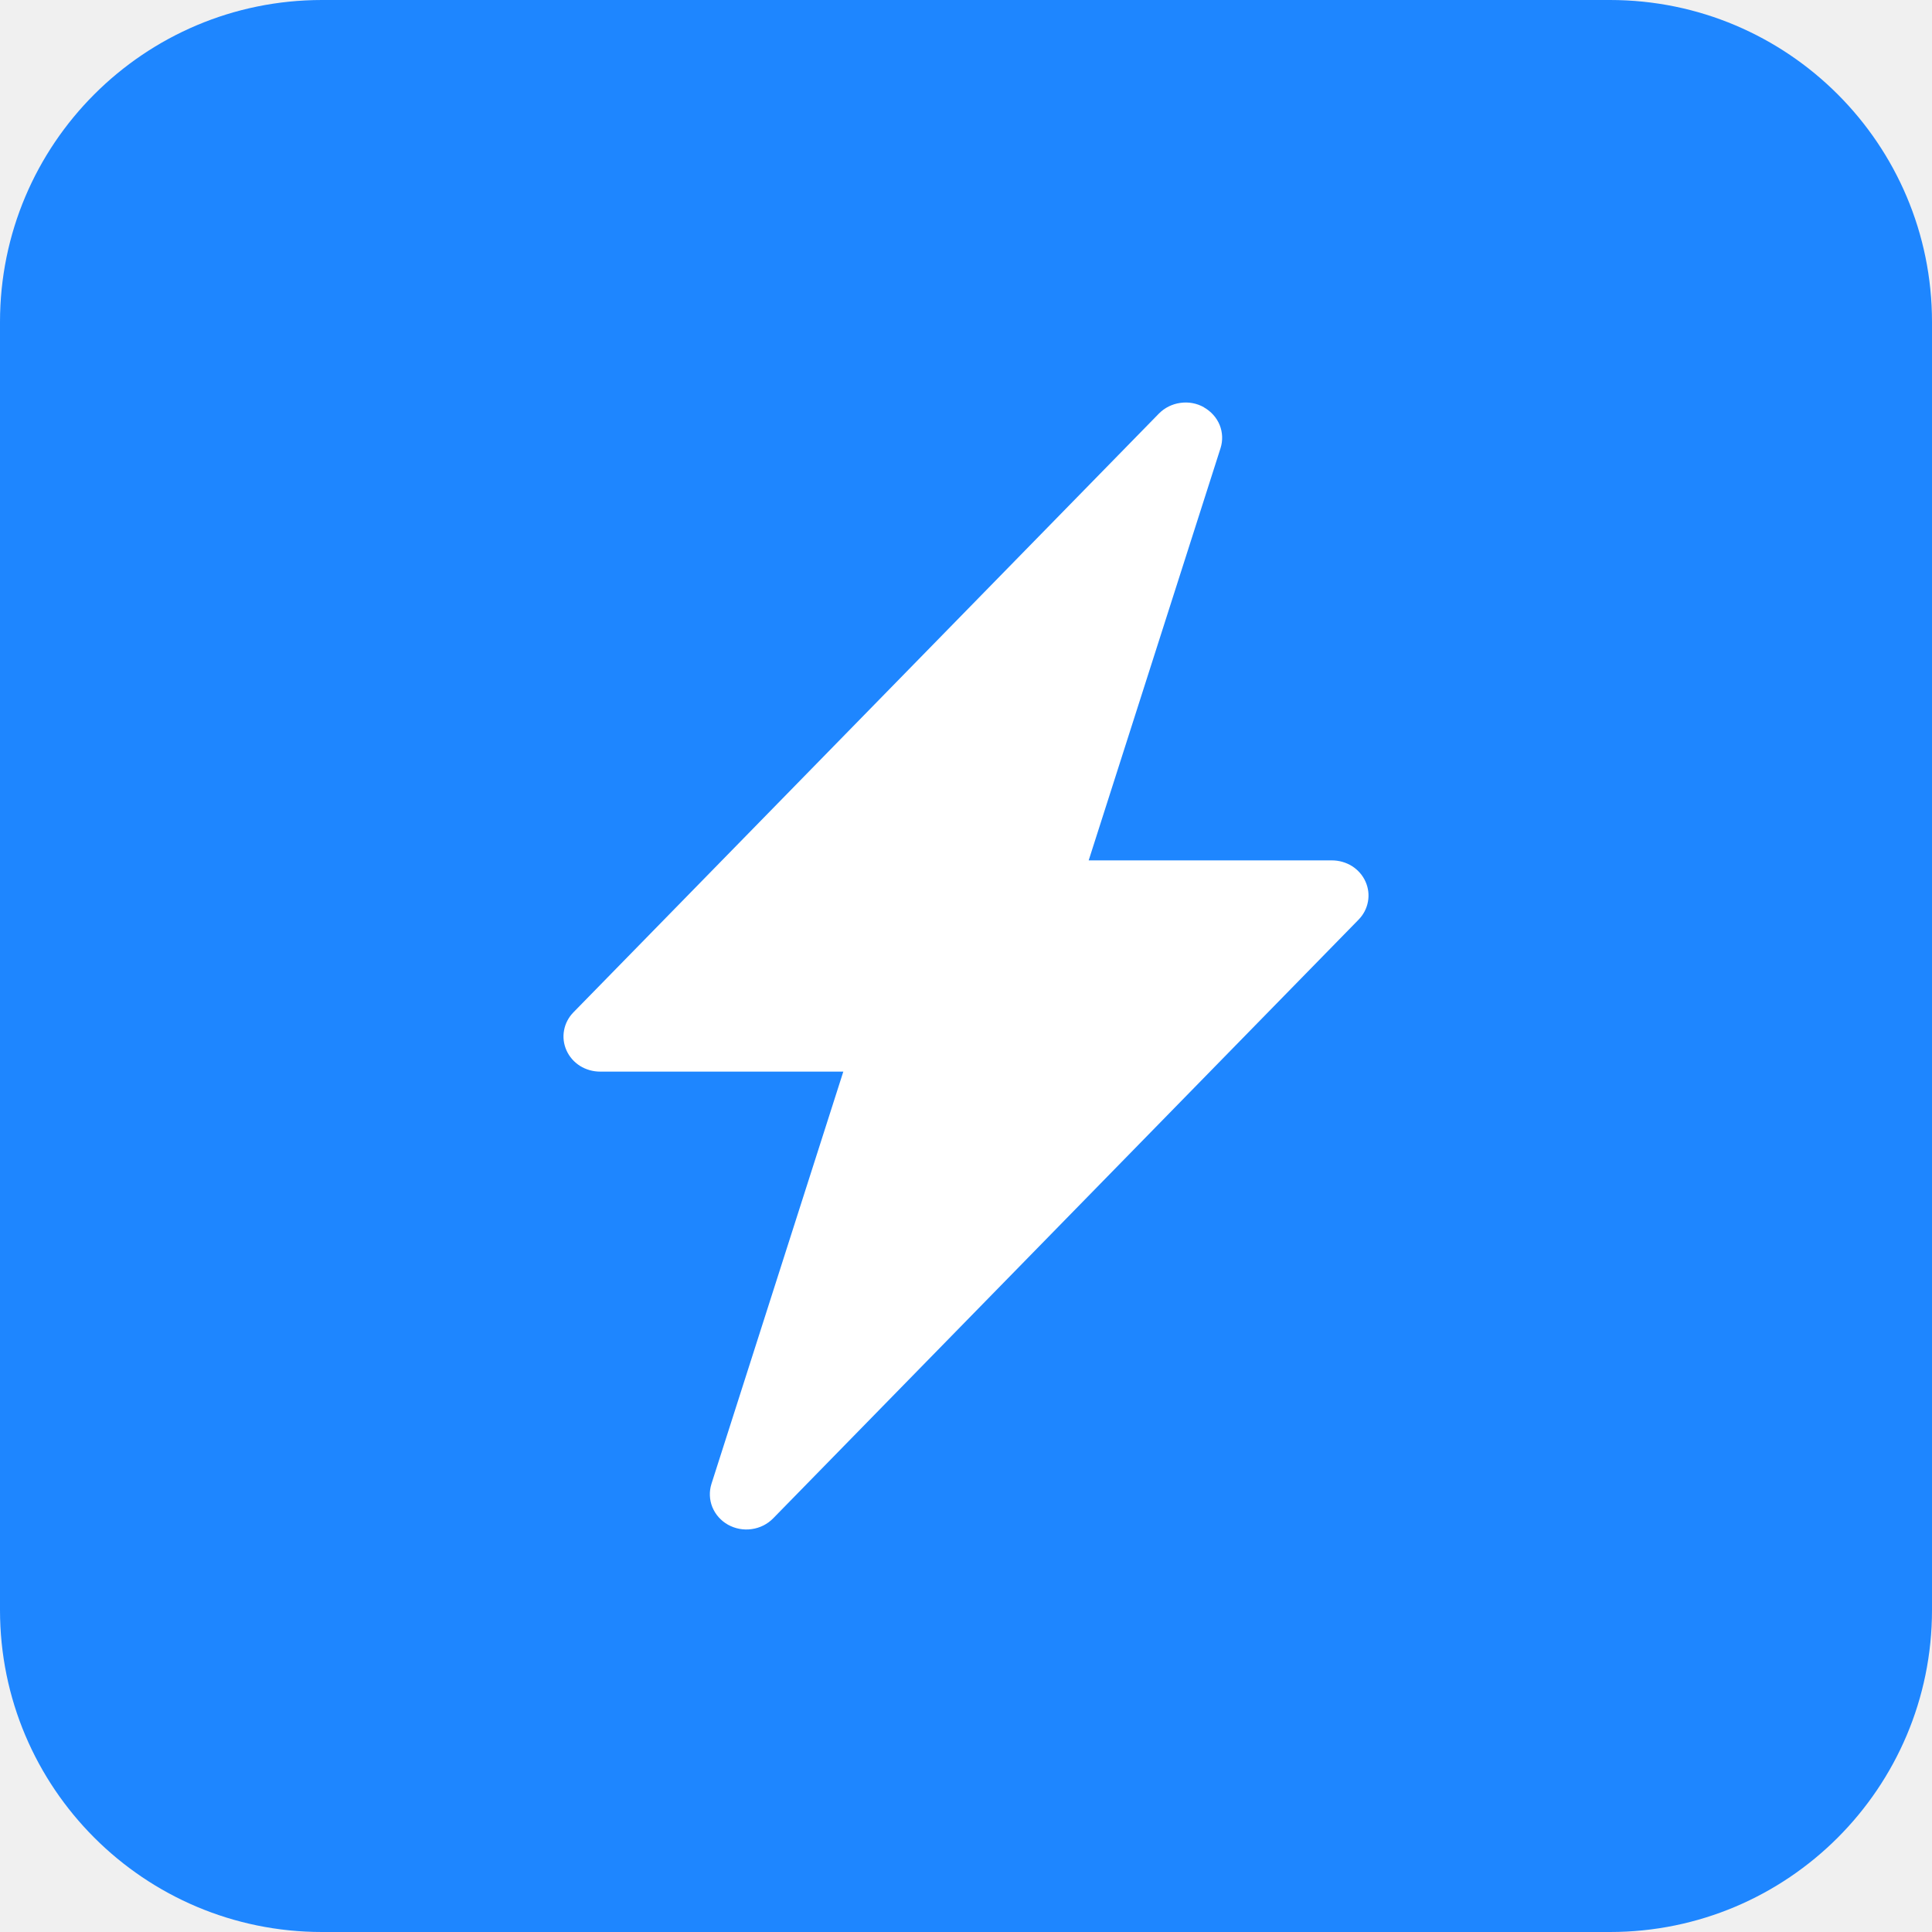
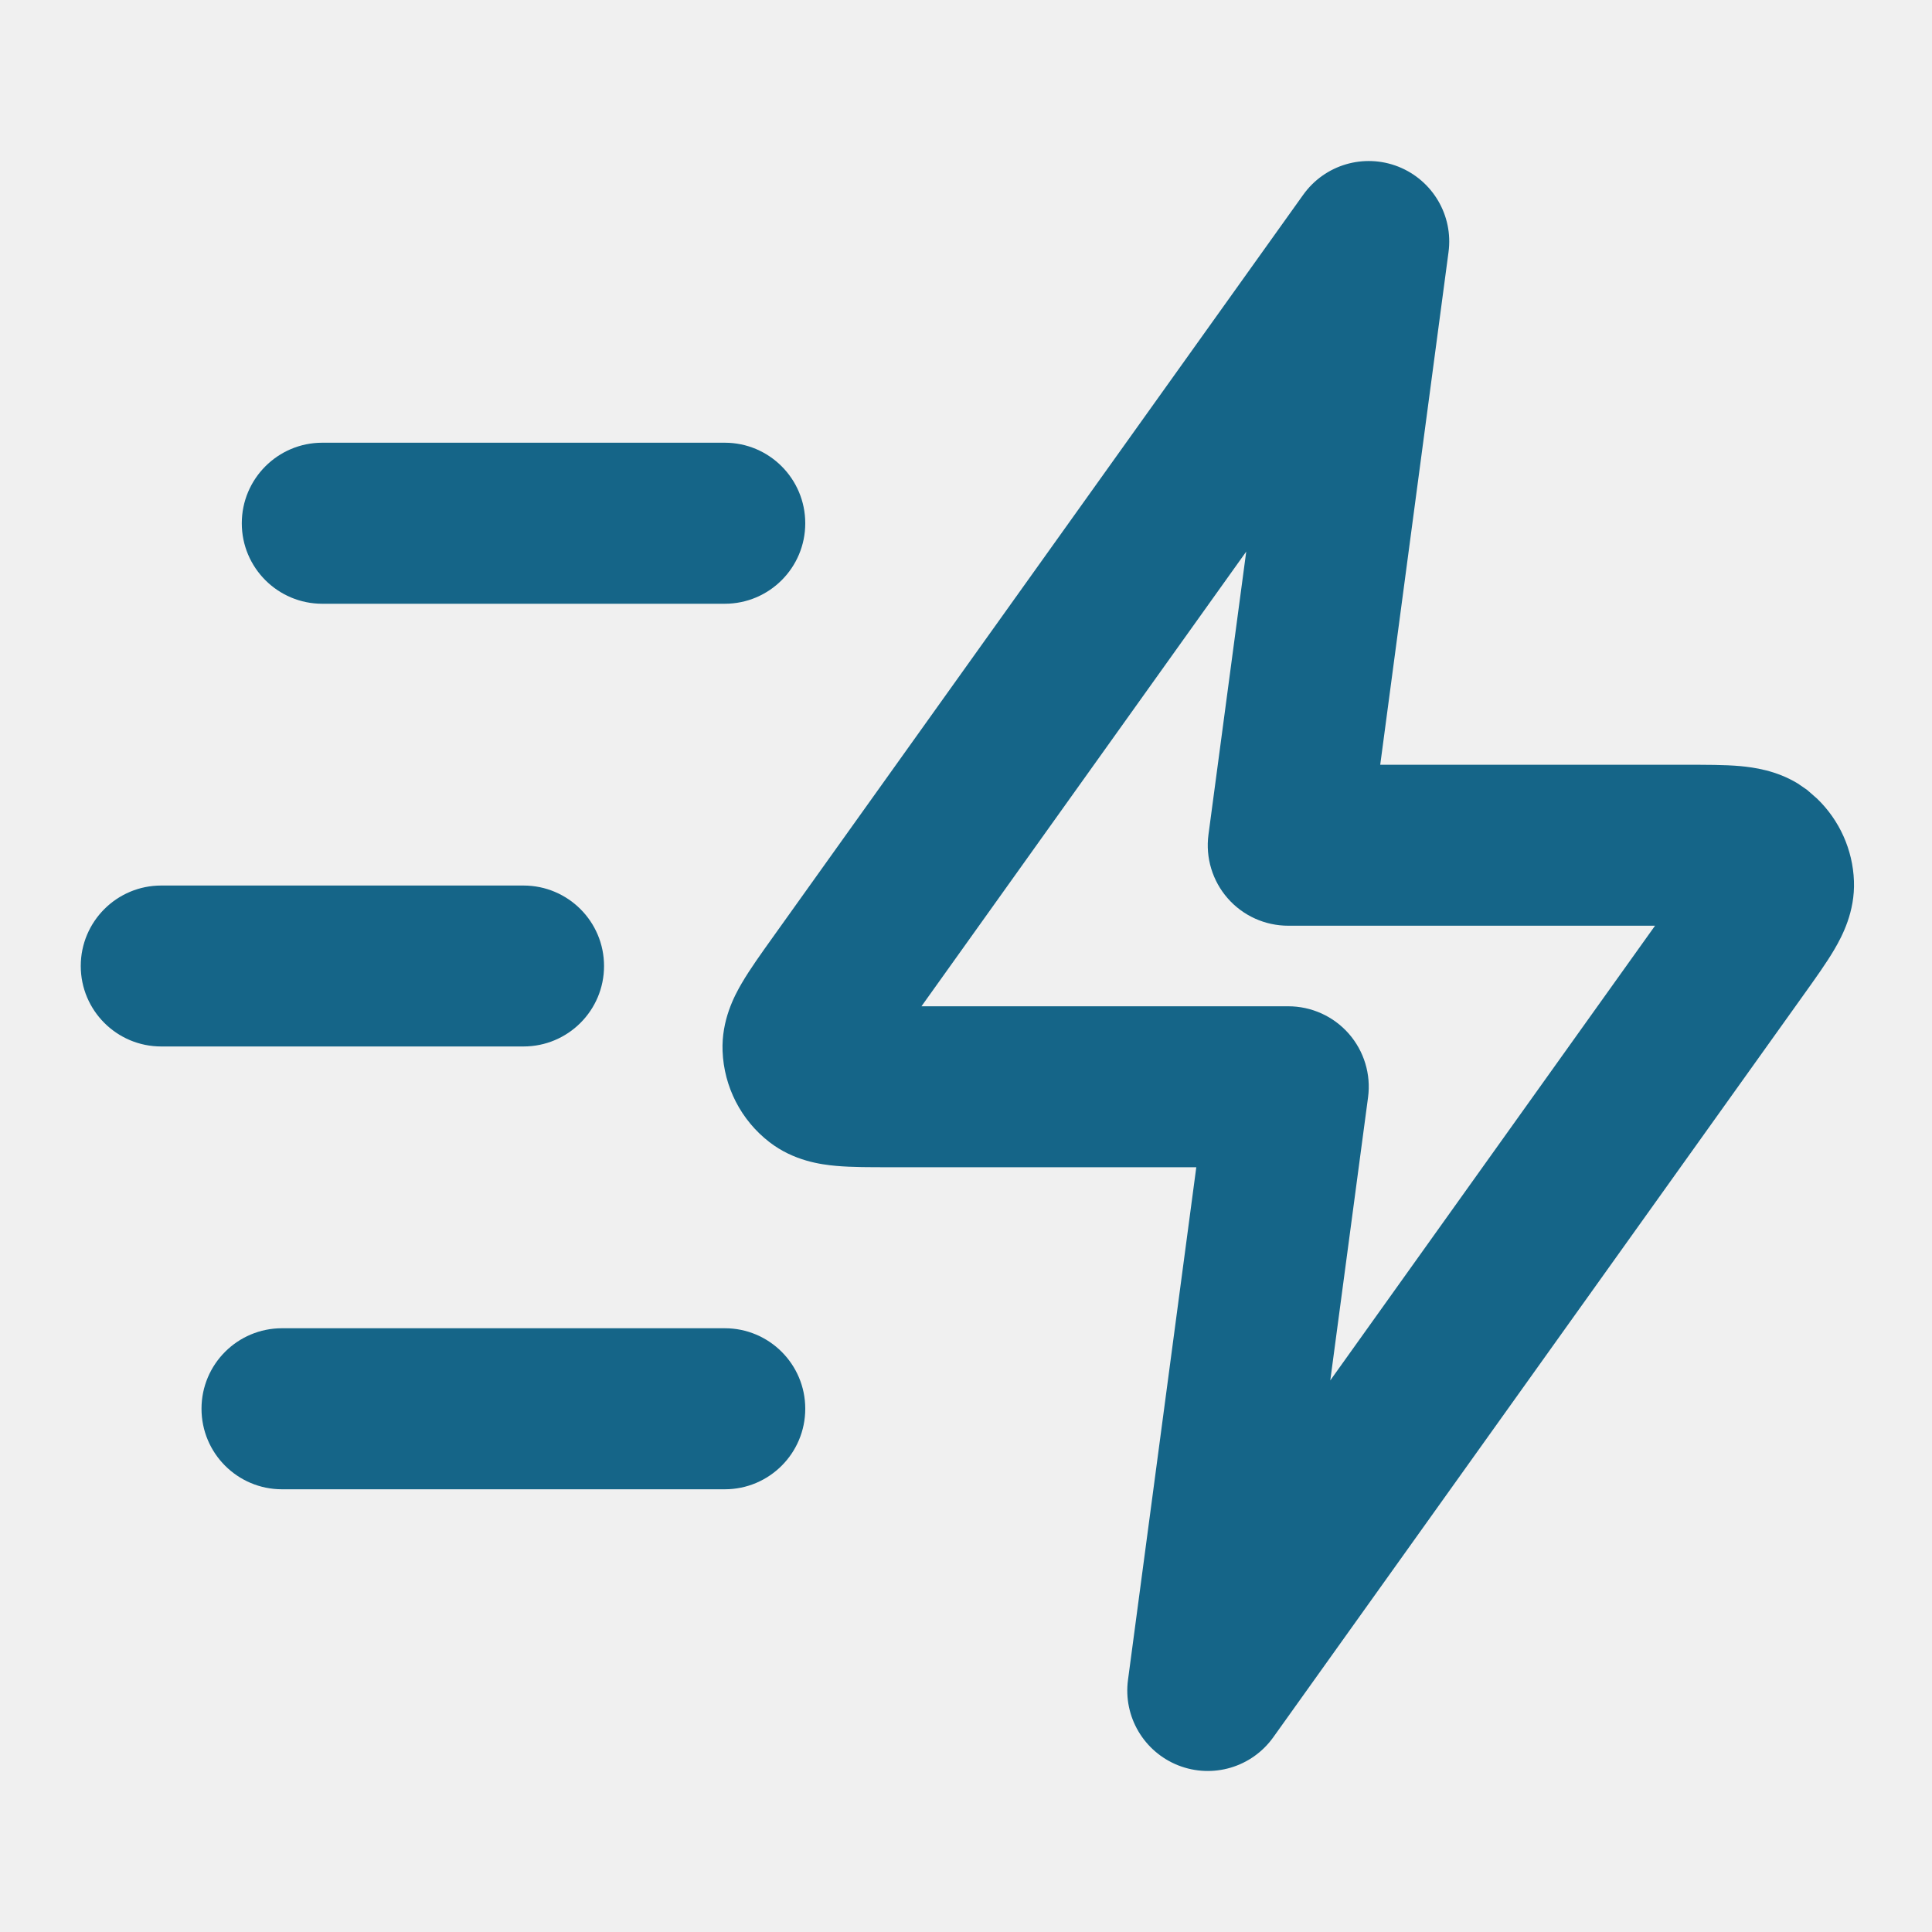
- <svg xmlns="http://www.w3.org/2000/svg" width="24" height="24" viewBox="0 0 24 24" fill="none">
-   <rect width="24" height="24" rx="4" fill="#1E86FF" />
-   <path d="M14.955 5.06C15.044 5.11 15.113 5.187 15.151 5.279C15.188 5.371 15.192 5.473 15.162 5.567L13.524 10.688H16.545C16.634 10.688 16.721 10.713 16.795 10.759C16.869 10.806 16.928 10.873 16.963 10.952C16.998 11.03 17.009 11.117 16.993 11.201C16.978 11.285 16.937 11.363 16.876 11.425L9.604 18.862C9.533 18.934 9.44 18.981 9.338 18.995C9.236 19.01 9.133 18.99 9.044 18.941C8.955 18.891 8.887 18.814 8.849 18.722C8.812 18.63 8.808 18.528 8.838 18.433L10.476 13.312H7.455C7.366 13.312 7.279 13.287 7.205 13.241C7.131 13.194 7.072 13.127 7.037 13.048C7.002 12.97 6.991 12.883 7.007 12.799C7.022 12.715 7.063 12.637 7.124 12.575L14.396 5.138C14.467 5.066 14.56 5.019 14.662 5.005C14.763 4.99 14.867 5.009 14.955 5.059V5.06Z" fill="white" />
+ <svg xmlns="http://www.w3.org/2000/svg" width="20" height="20" viewBox="0 0 20 20" fill="none">
+   <path d="M13.491 2.016C13.714 1.704 14.119 1.585 14.475 1.725C14.831 1.866 15.046 2.231 14.995 2.61L14.288 7.917H17.457C17.65 7.917 17.852 7.916 18.018 7.931C18.153 7.944 18.386 7.974 18.611 8.111L18.707 8.177L18.811 8.268C19.042 8.491 19.18 8.796 19.192 9.12C19.204 9.438 19.07 9.69 18.992 9.824C18.908 9.968 18.79 10.132 18.678 10.289L13.181 17.984C12.958 18.296 12.553 18.415 12.197 18.275C11.841 18.134 11.626 17.77 11.677 17.39L12.384 12.083H9.215C9.022 12.083 8.82 12.084 8.654 12.069C8.499 12.055 8.217 12.018 7.965 11.823C7.671 11.596 7.494 11.251 7.48 10.88C7.468 10.562 7.601 10.31 7.68 10.176C7.764 10.032 7.882 9.868 7.994 9.711L13.491 2.016ZM7.503 13.75C7.963 13.75 8.336 14.123 8.336 14.583C8.336 15.044 7.963 15.417 7.503 15.417H2.919C2.459 15.417 2.086 15.044 2.086 14.583C2.086 14.123 2.459 13.75 2.919 13.75H7.503ZM9.539 10.417H13.336C13.576 10.417 13.804 10.52 13.963 10.701C14.121 10.882 14.194 11.122 14.162 11.36L13.771 14.29L17.133 9.583H13.336C13.096 9.583 12.867 9.48 12.709 9.299C12.551 9.119 12.478 8.878 12.51 8.64L12.901 5.71L9.539 10.417ZM5.419 9.167C5.88 9.167 6.253 9.54 6.253 10C6.253 10.46 5.88 10.833 5.419 10.833H1.669C1.209 10.833 0.836 10.46 0.836 10C0.836 9.54 1.209 9.167 1.669 9.167H5.419ZM7.503 4.583C7.963 4.583 8.336 4.957 8.336 5.417C8.336 5.877 7.963 6.25 7.503 6.25H3.336C2.876 6.25 2.503 5.877 2.503 5.417C2.503 4.957 2.876 4.583 3.336 4.583H7.503Z" fill="#156588" />
</svg>
